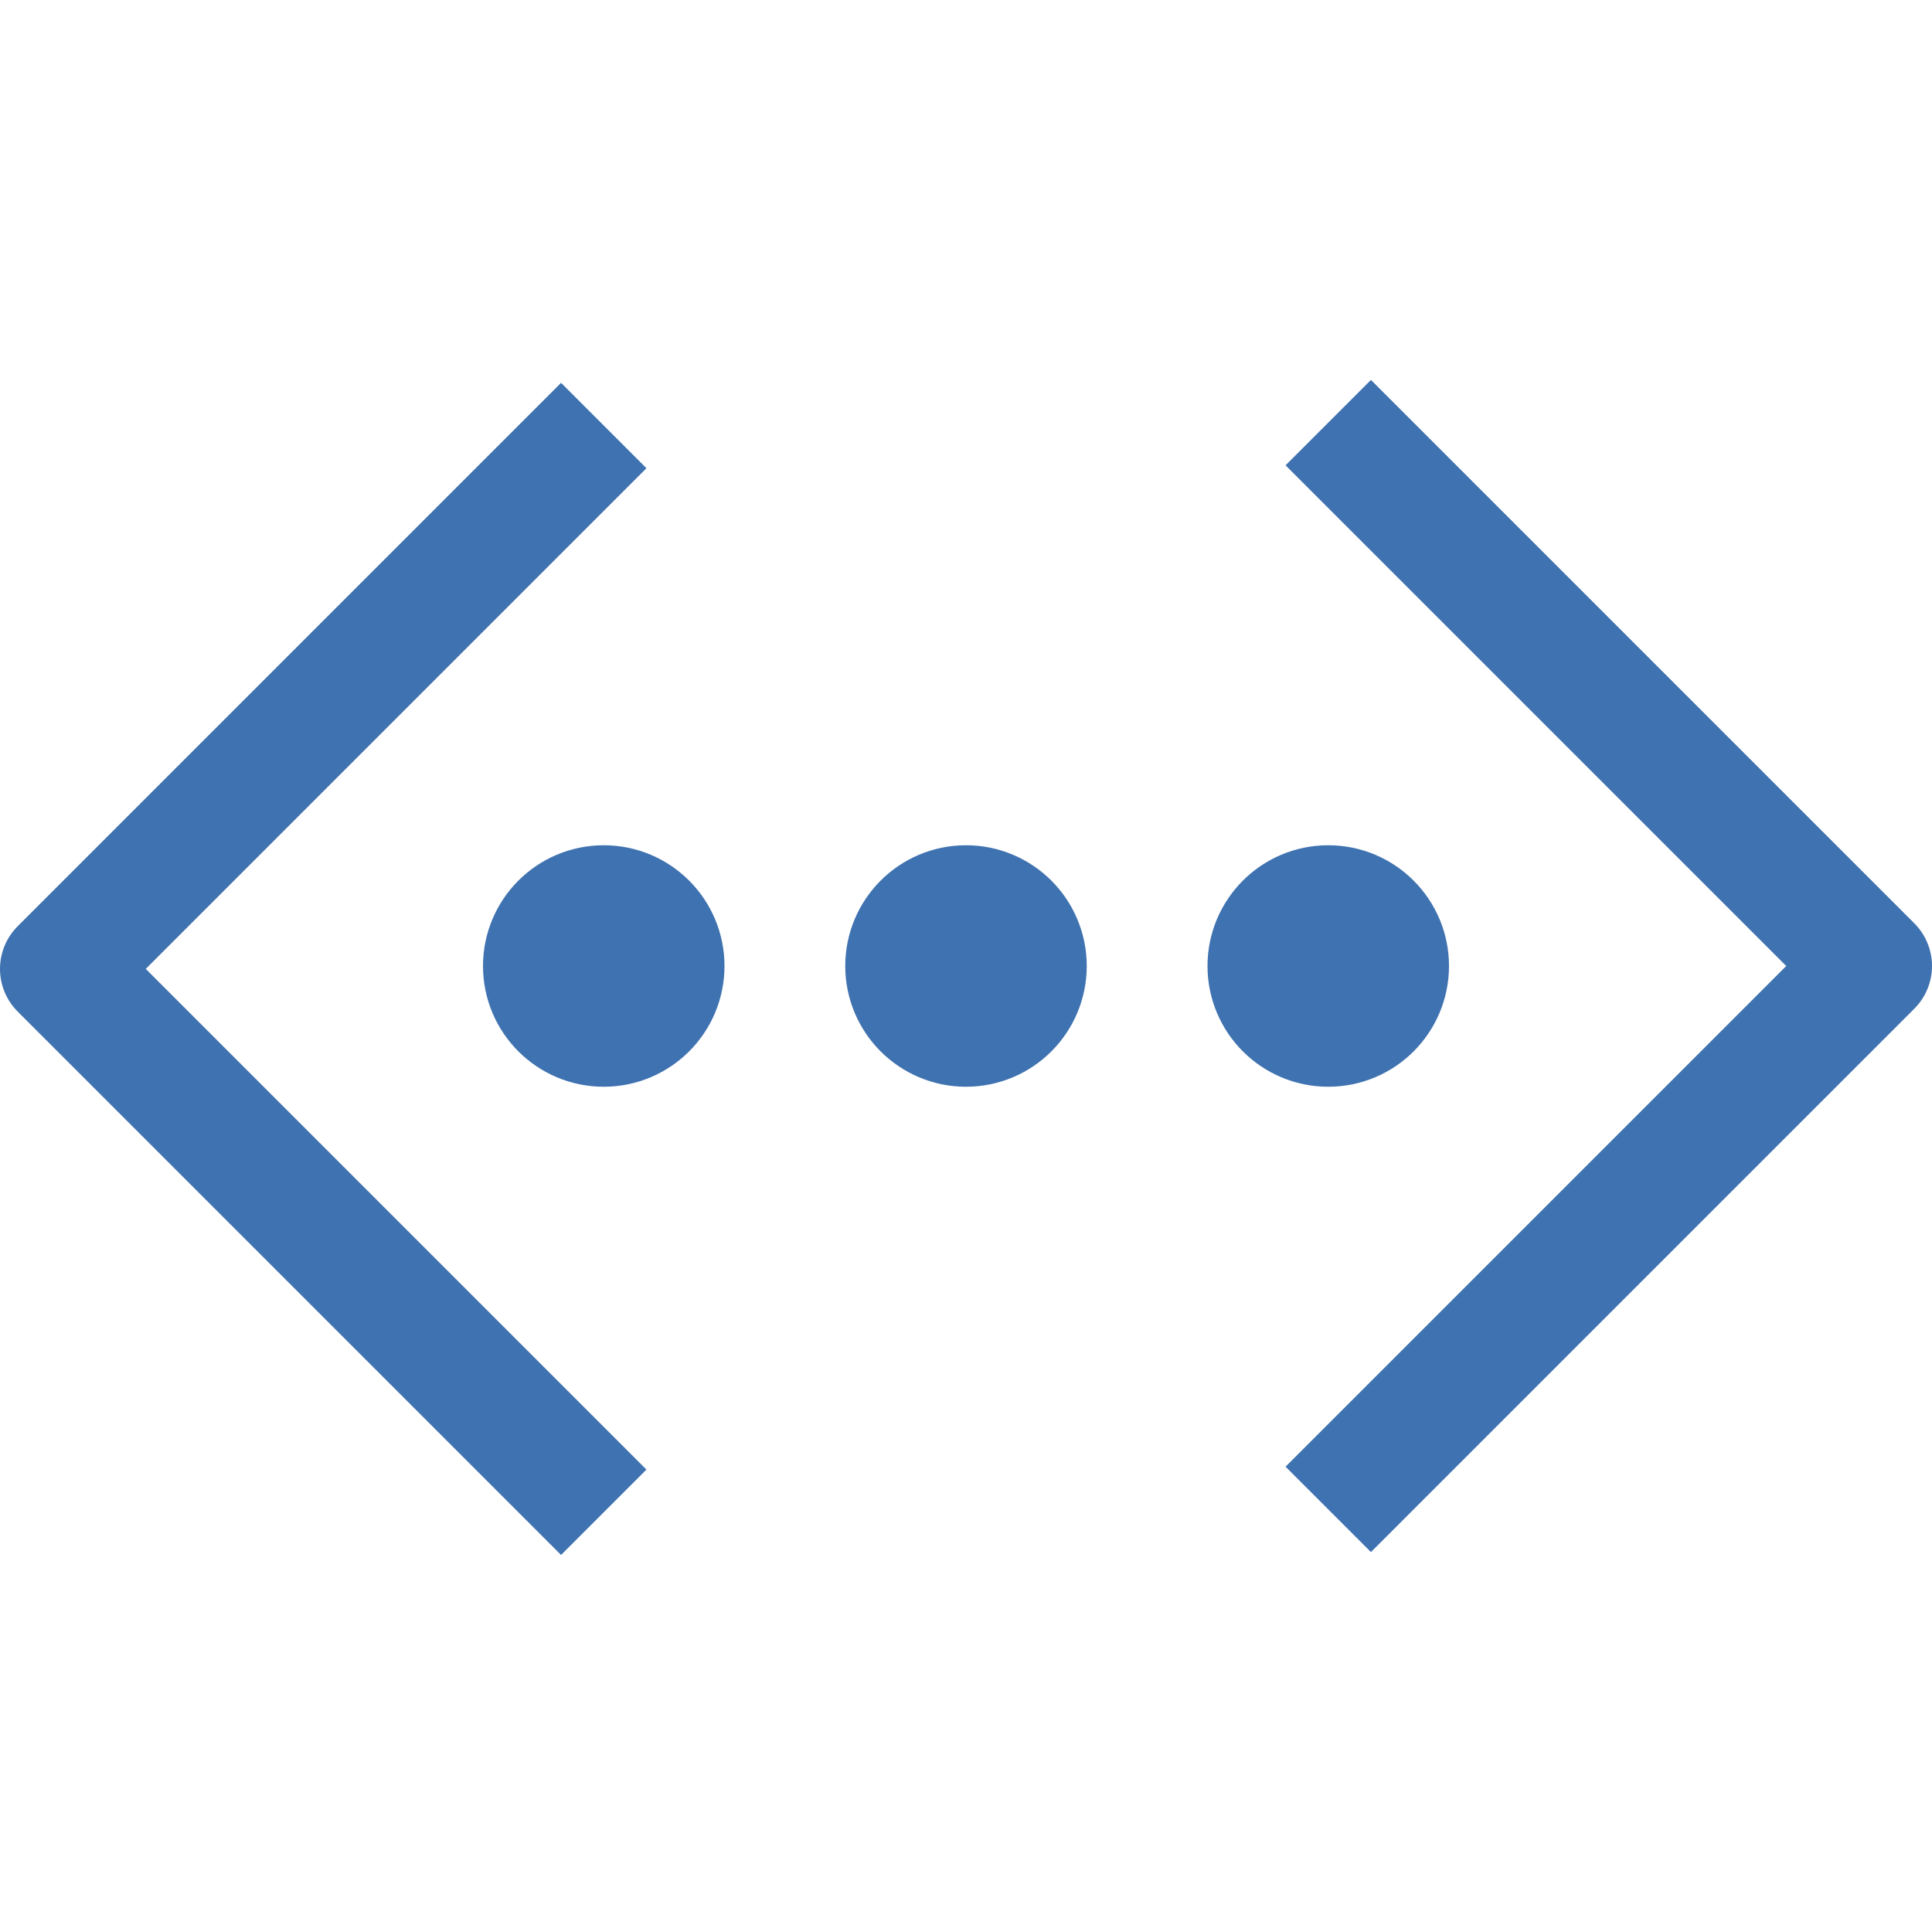
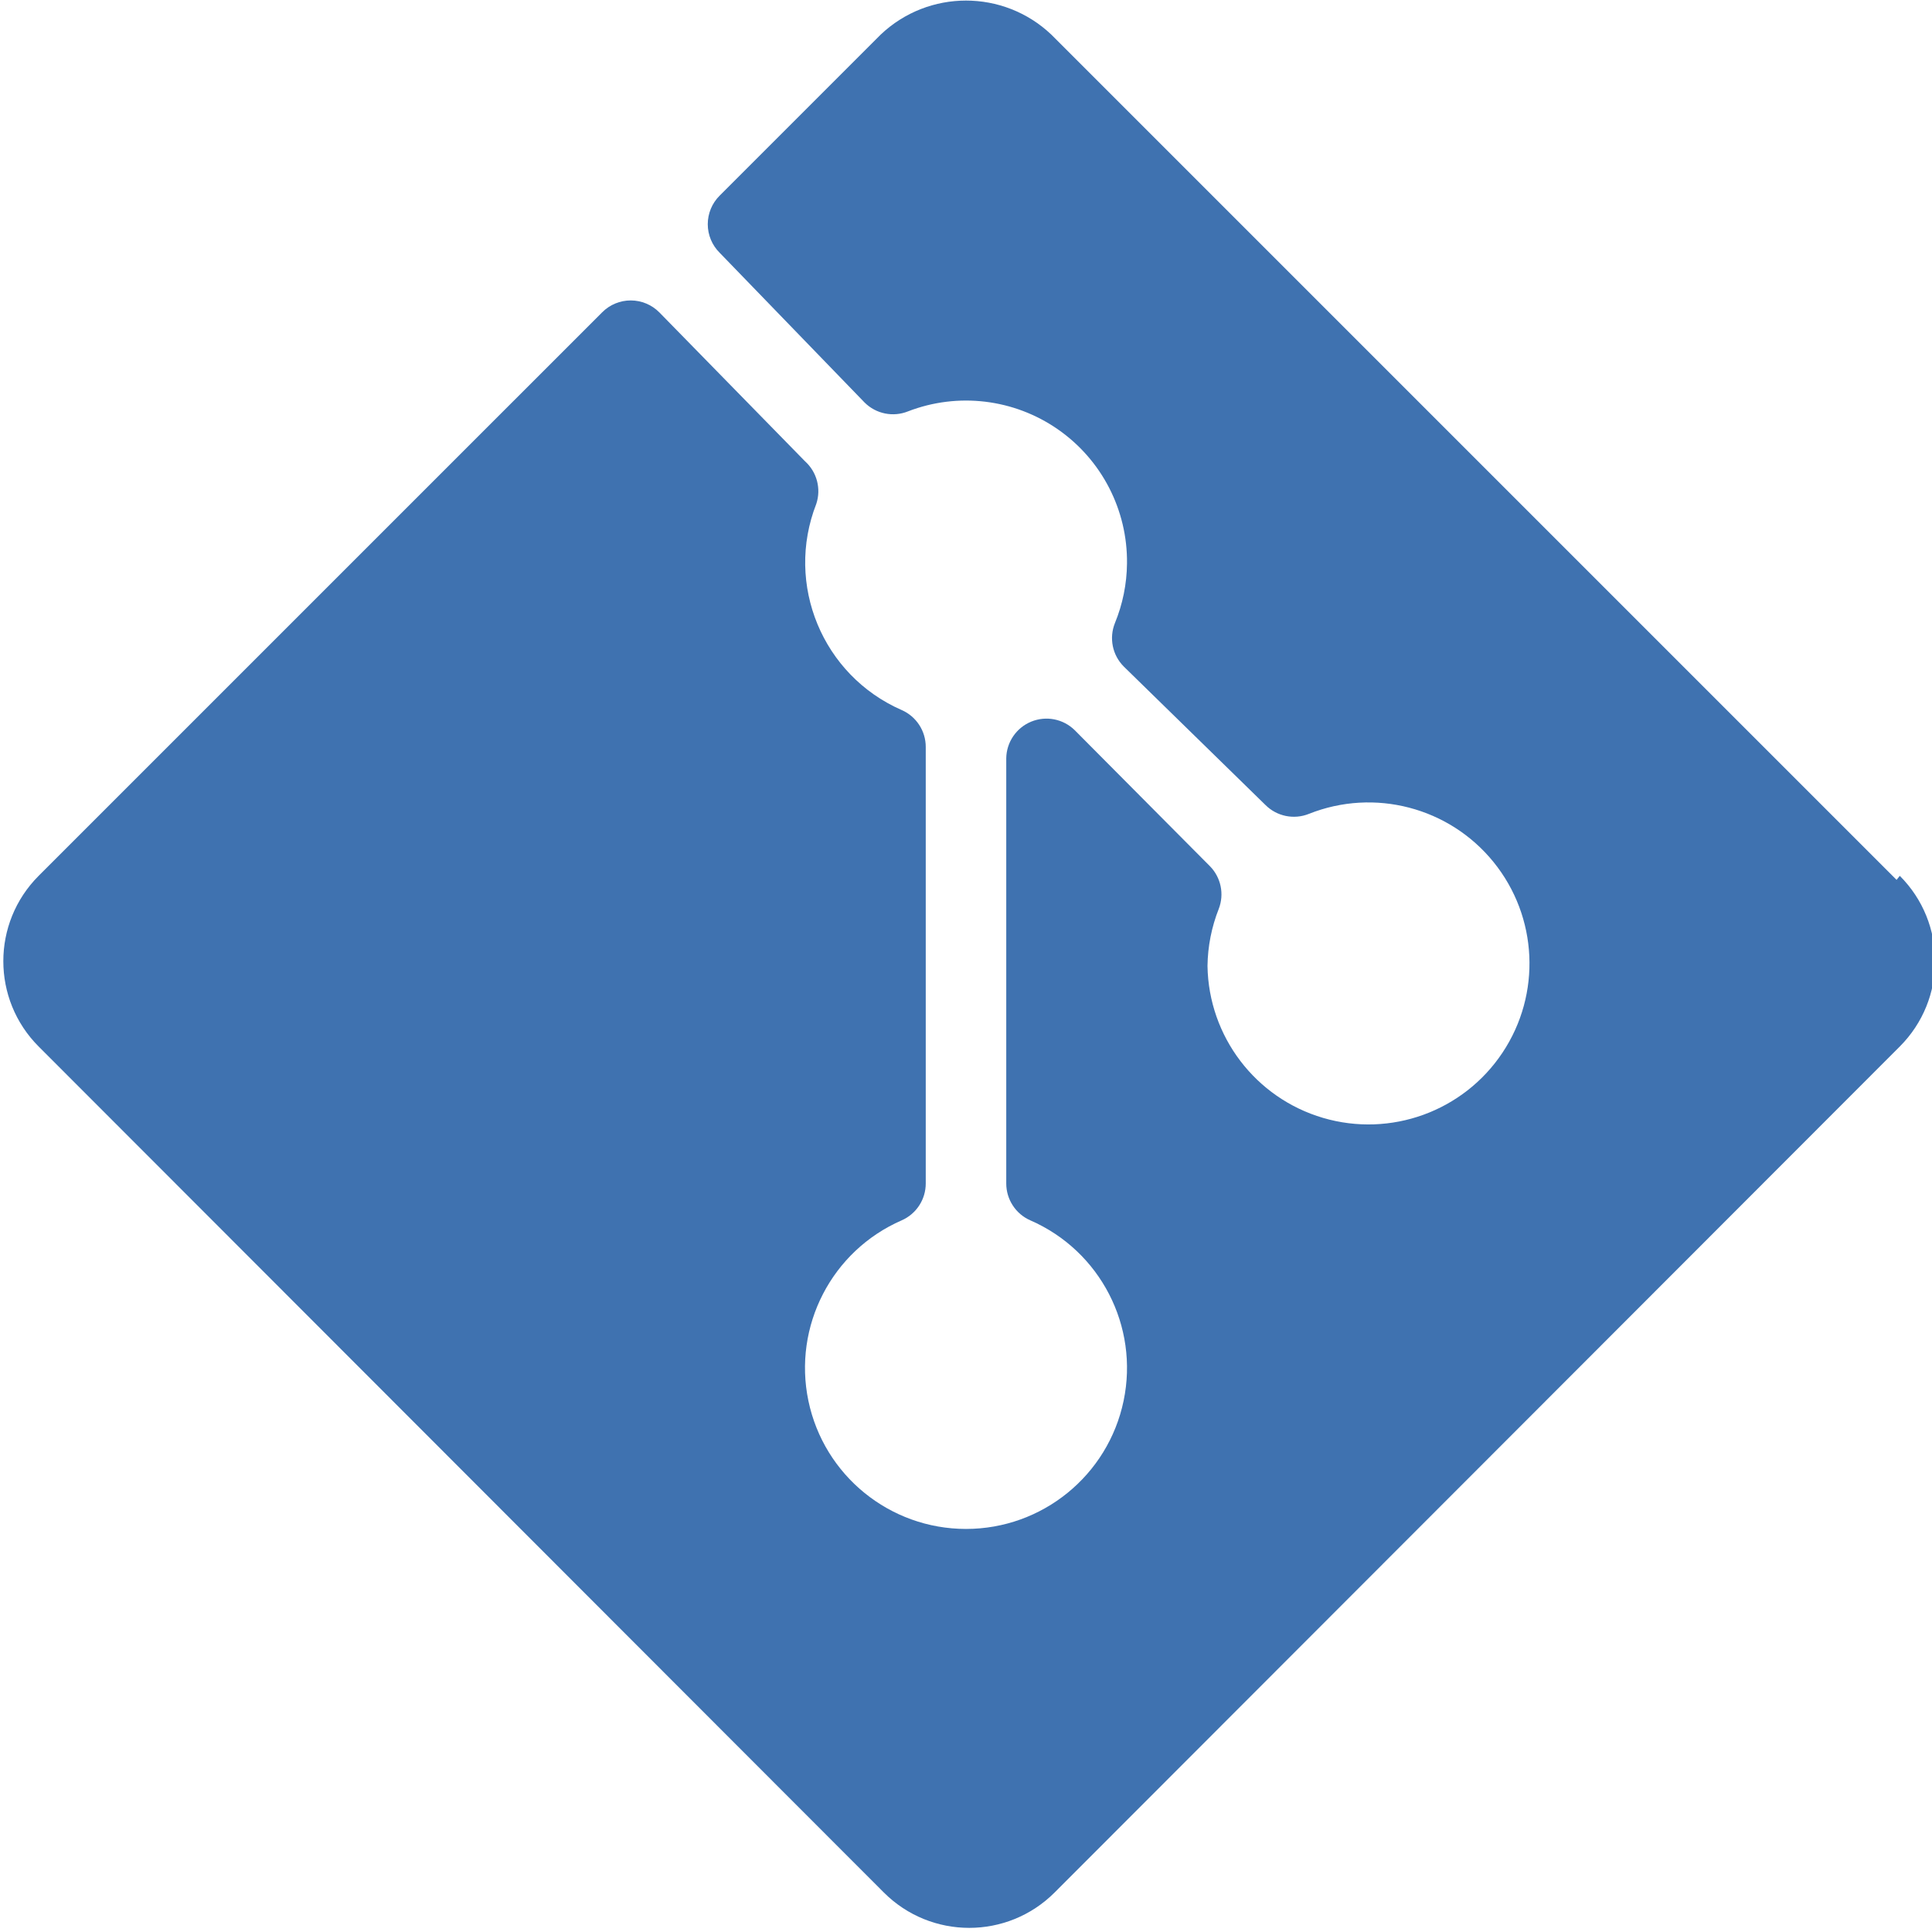
- <svg xmlns="http://www.w3.org/2000/svg" width="32" height="32">
+ <svg xmlns="http://www.w3.org/2000/svg" width="24" height="24">
  <g>
    <rect fill="none" id="canvas_background" height="402" width="582" y="-1" x="-1" />
  </g>
  <g>
-     <polyline stroke-width="2px" stroke-linejoin="round" stroke="#3f72b0" fill="none" id="svg_1" points="10,7.048 1,16.048 10,25.048 " class="cls-1" />
-     <polyline stroke-width="2px" stroke-linejoin="round" stroke="#3f72b0" fill="none" id="svg_2" points="22 25 31 16 22 7" class="cls-1" />
-     <circle stroke-width="2px" stroke-linejoin="round" stroke="#3f72b0" fill="none" id="svg_3" r="1" cy="16" cx="16" class="cls-1" />
-     <circle stroke-width="2px" stroke-linejoin="round" stroke="#3f72b0" fill="none" id="svg_4" r="1" cy="16" cx="22" class="cls-1" />
-     <circle stroke-width="2px" stroke-linejoin="round" stroke="#3f72b0" fill="none" id="svg_5" r="1" cy="16" cx="10" class="cls-1" />
+     <path id="svg_1" fill="#3f72b0" d="m23.56,10.93l-10.5,-10.5a1.54,1.54 0 0 0 -2.12,0l-2,2a0.5,0.5 0 0 0 0,0.71l1.8,1.86a0.5,0.5 0 0 0 0.54,0.11a2,2 0 0 1 2.72,1.89a2,2 0 0 1 -0.15,0.74a0.5,0.5 0 0 0 0.11,0.54l1.76,1.72a0.5,0.5 0 0 0 0.54,0.11a2,2 0 1 1 -1.26,1.89a2,2 0 0 1 0.14,-0.71a0.5,0.5 0 0 0 -0.11,-0.53l-1.68,-1.69a0.5,0.5 0 0 0 -0.85,0.35l0,5.28a0.5,0.5 0 0 0 0.3,0.46a2,2 0 1 1 -1.6,0a0.5,0.5 0 0 0 0.3,-0.46l0,-5.42a0.5,0.5 0 0 0 -0.3,-0.46a2,2 0 0 1 -1.06,-2.56a0.5,0.5 0 0 0 -0.14,-0.53l-1.81,-1.85a0.5,0.5 0 0 0 -0.71,0l-7,7a1.5,1.5 0 0 0 0,2.12l10.5,10.51a1.5,1.5 0 0 0 2.12,0l10.5,-10.51a1.5,1.5 0 0 0 0,-2.12l-0.04,0.05z" />
  </g>
</svg>
